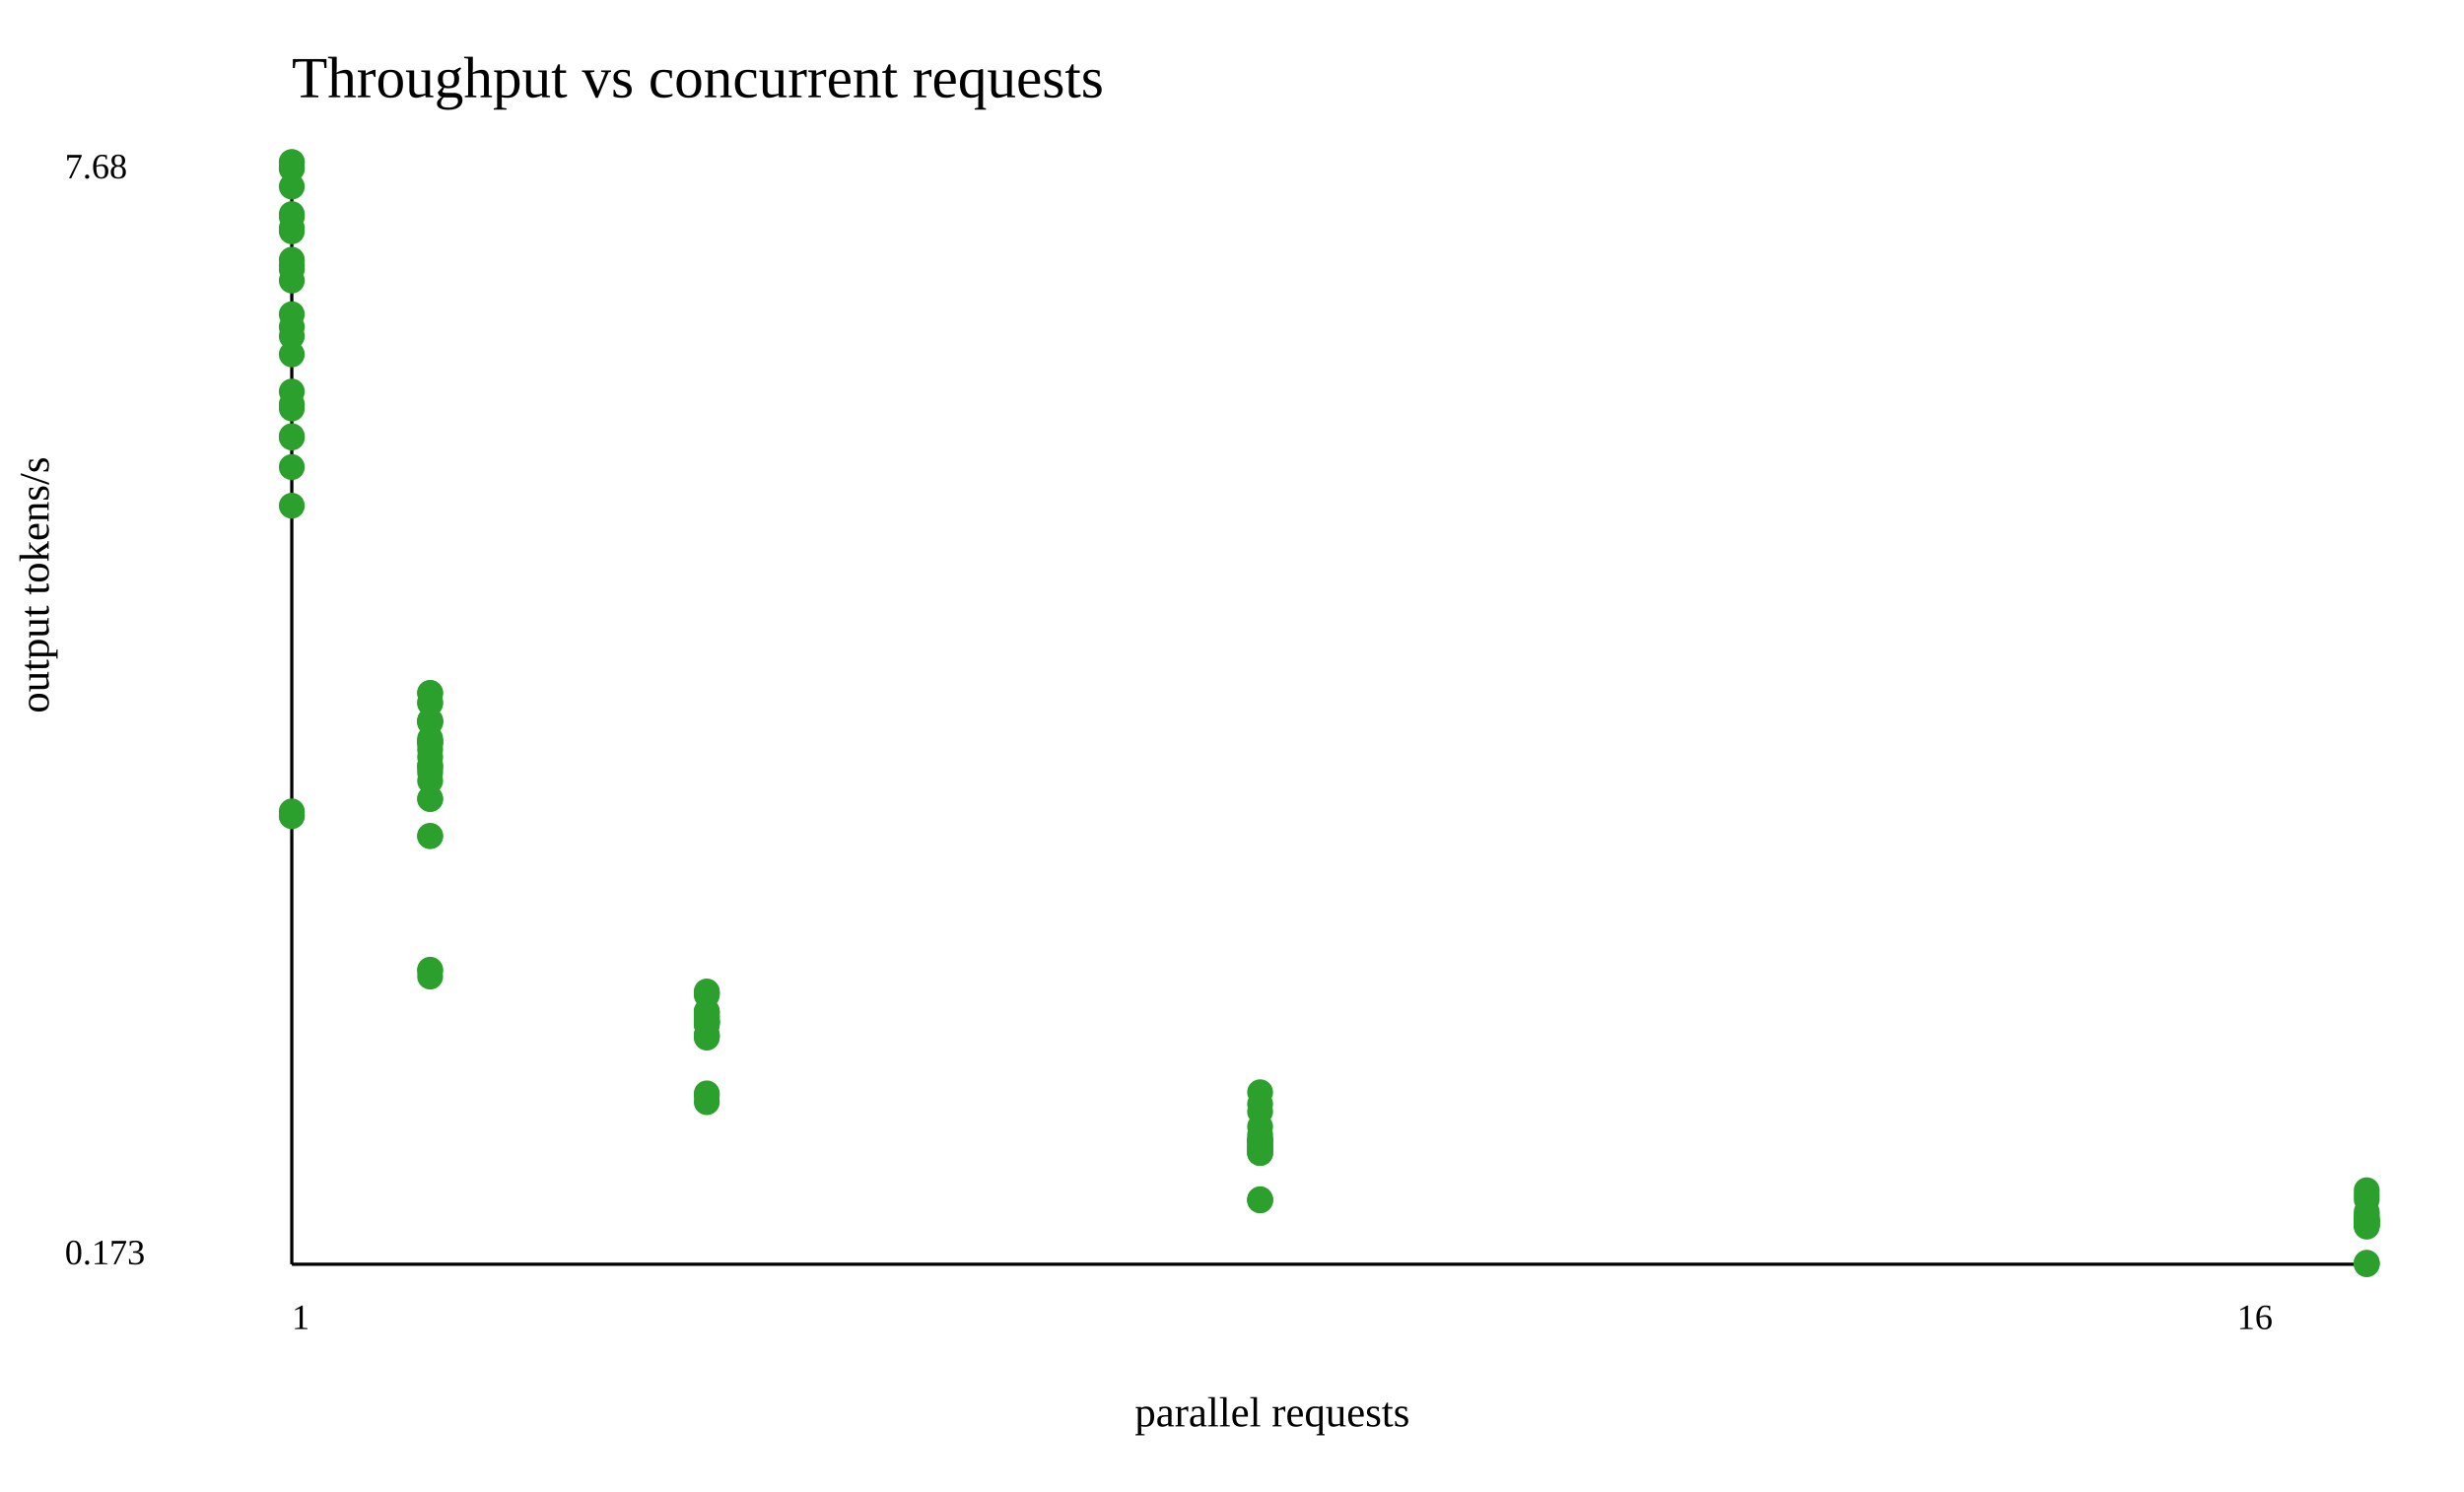
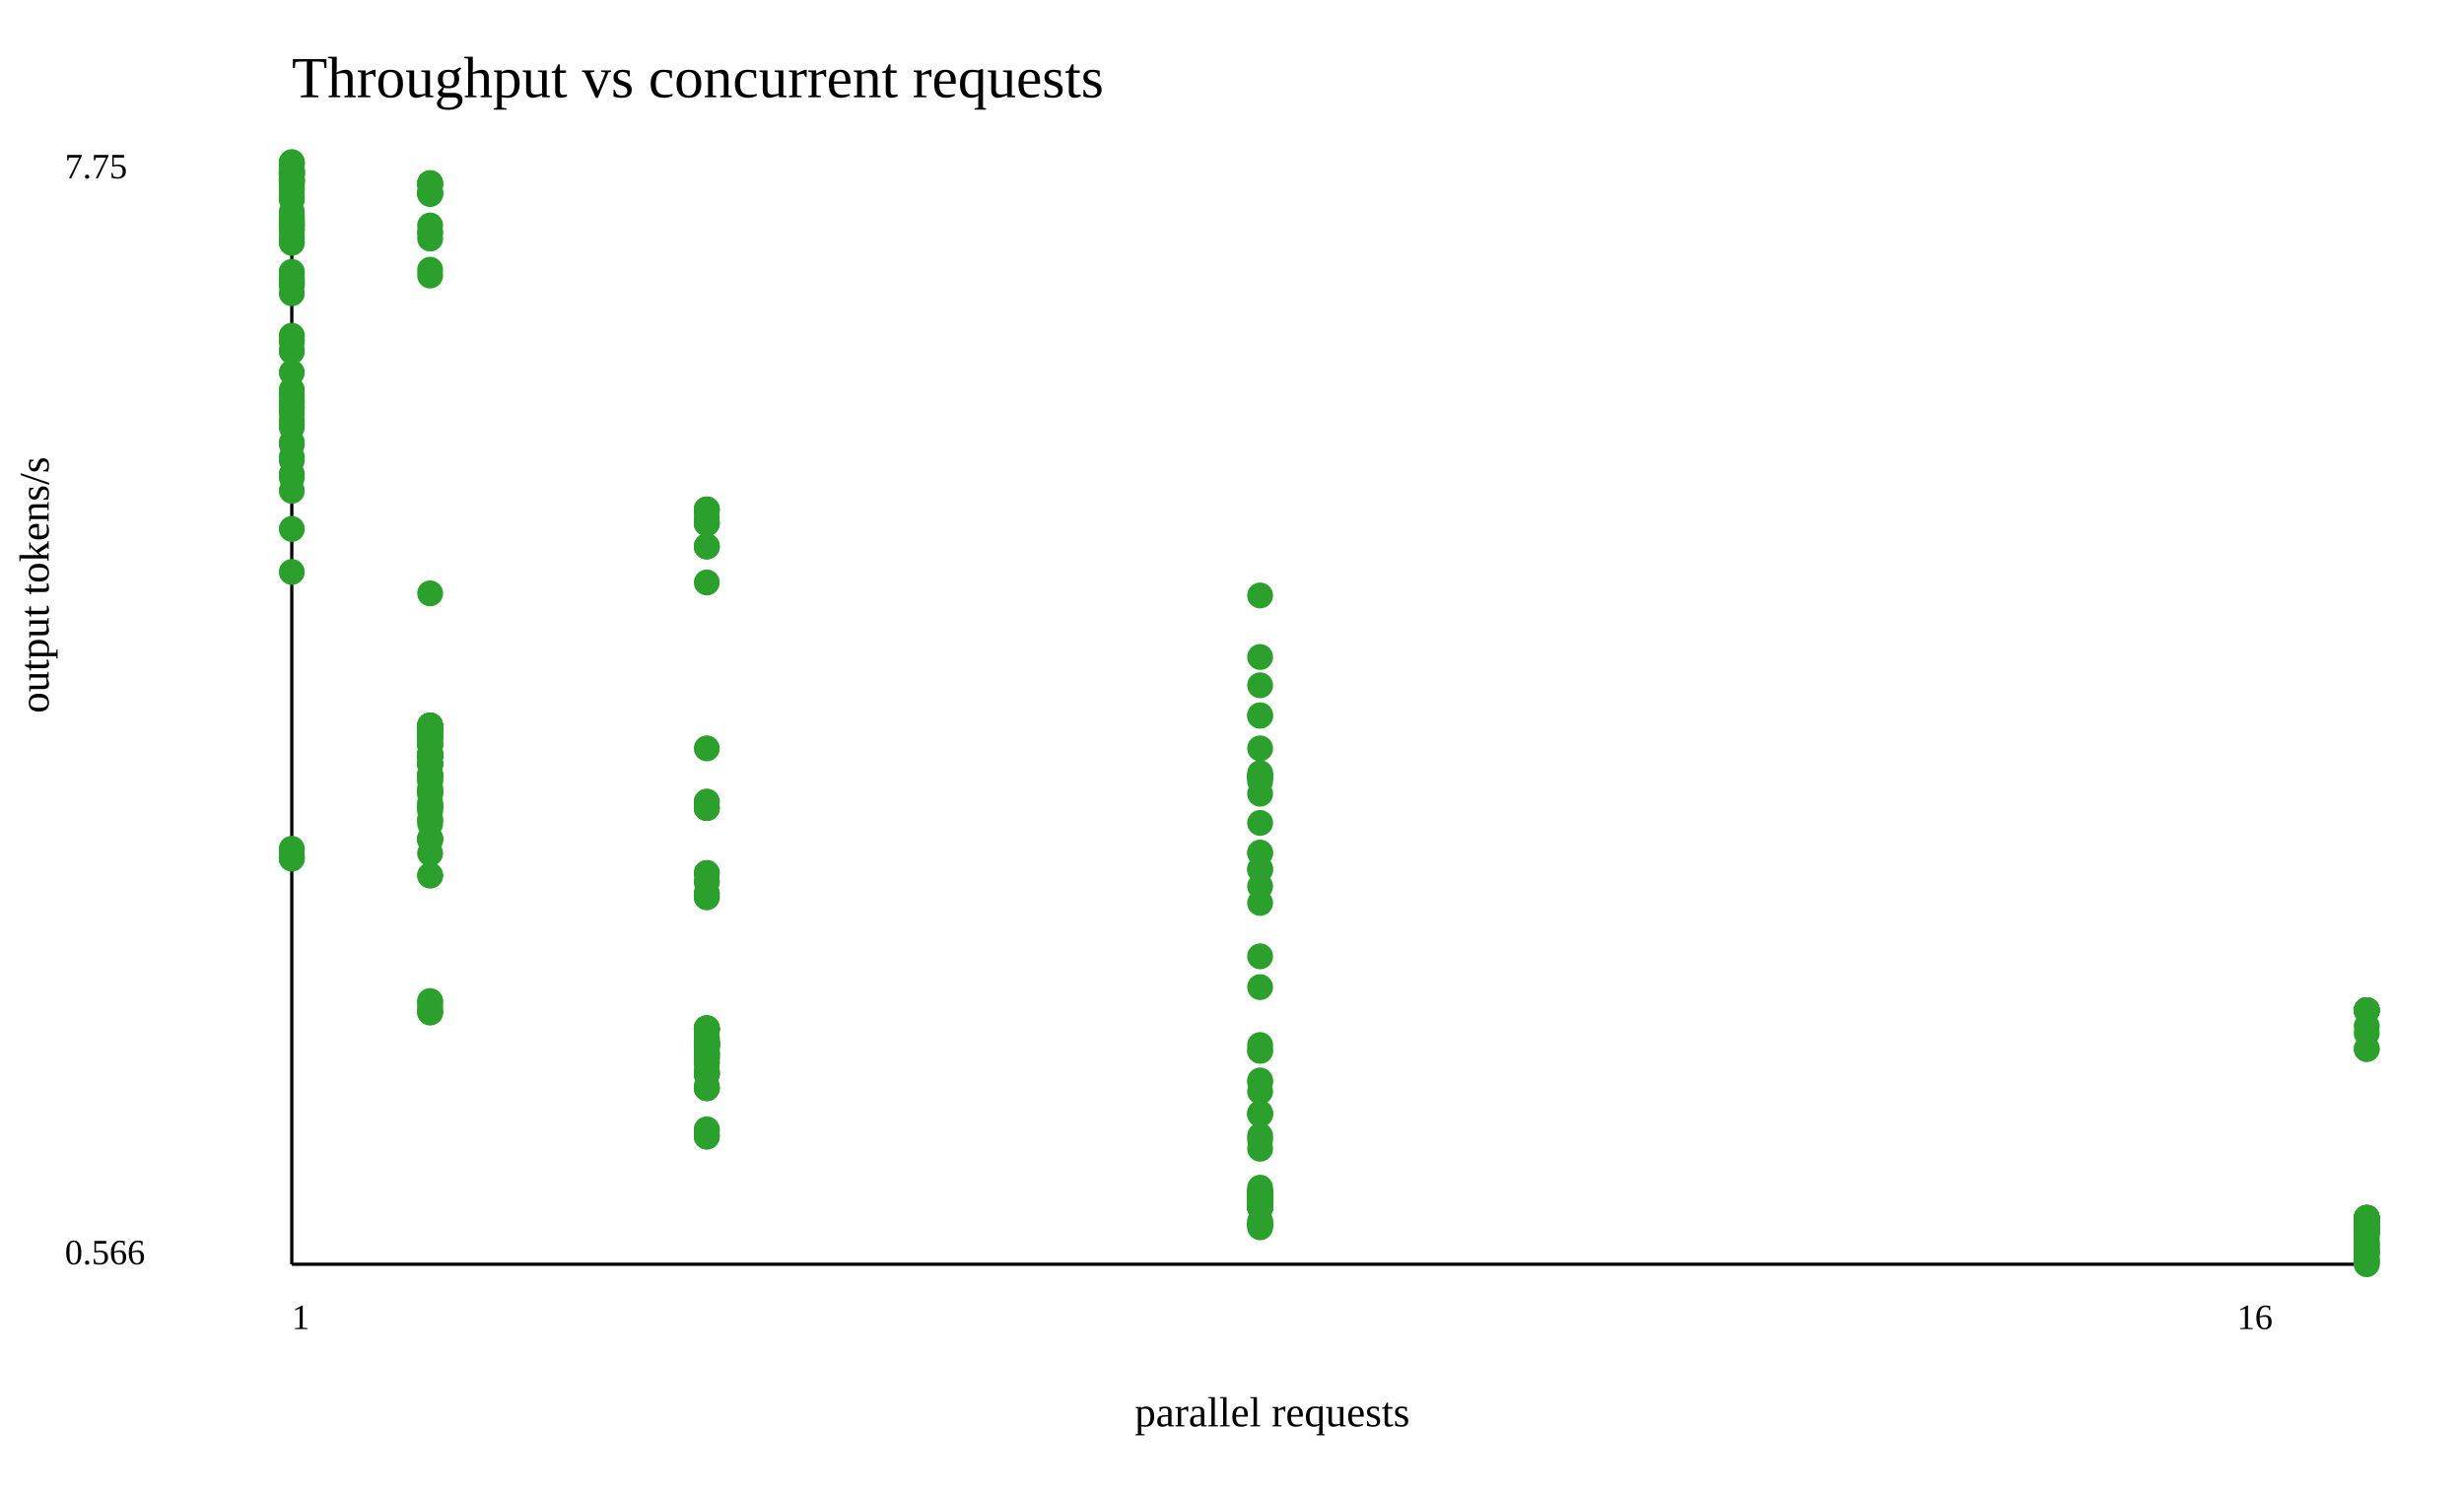
<svg xmlns="http://www.w3.org/2000/svg" width="760" height="460">
  <text x="90" y="30" font-size="18">Throughput vs concurrent requests</text>
  <line x1="90" y1="390" x2="730" y2="390" stroke="black" />
  <line x1="90" y1="50" x2="90" y2="390" stroke="black" />
  <text x="350.0" y="440" font-size="13">parallel requests</text>
  <text x="15" y="220.0" font-size="13" transform="rotate(-90 15,220.0)">output tokens/s</text>
  <text x="90" y="410" font-size="11">1</text>
  <text x="690" y="410" font-size="11">16</text>
-   <text x="20" y="390" font-size="11">0.173</text>
-   <text x="20" y="55" font-size="11">7.68</text>
-   <circle cx="90.00" cy="156.00" r="4" fill="#2ca02c" />
-   <circle cx="90.00" cy="144.09" r="4" fill="#2ca02c" />
-   <circle cx="90.00" cy="120.79" r="4" fill="#2ca02c" />
-   <circle cx="90.00" cy="80.13" r="4" fill="#2ca02c" />
-   <circle cx="90.00" cy="100.85" r="4" fill="#2ca02c" />
-   <circle cx="90.00" cy="96.94" r="4" fill="#2ca02c" />
-   <circle cx="90.00" cy="251.57" r="4" fill="#2ca02c" />
-   <circle cx="90.00" cy="134.57" r="4" fill="#2ca02c" />
-   <circle cx="90.00" cy="81.93" r="4" fill="#2ca02c" />
-   <circle cx="90.00" cy="134.94" r="4" fill="#2ca02c" />
-   <circle cx="90.00" cy="124.72" r="4" fill="#2ca02c" />
-   <circle cx="90.00" cy="103.71" r="4" fill="#2ca02c" />
-   <circle cx="90.00" cy="70.32" r="4" fill="#2ca02c" />
-   <circle cx="90.00" cy="86.53" r="4" fill="#2ca02c" />
-   <circle cx="90.00" cy="83.10" r="4" fill="#2ca02c" />
-   <circle cx="90.00" cy="250.32" r="4" fill="#2ca02c" />
-   <circle cx="90.00" cy="126.01" r="4" fill="#2ca02c" />
-   <circle cx="90.00" cy="71.35" r="4" fill="#2ca02c" />
-   <circle cx="730.00" cy="375.74" r="4" fill="#2ca02c" />
-   <circle cx="730.00" cy="377.93" r="4" fill="#2ca02c" />
-   <circle cx="730.00" cy="377.71" r="4" fill="#2ca02c" />
-   <circle cx="730.00" cy="370.02" r="4" fill="#2ca02c" />
+   <text x="20" y="390" font-size="11">0.566</text>
+   <text x="20" y="55" font-size="11">7.75</text>
+   <circle cx="90.00" cy="120.24" r="4" fill="#2ca02c" />
+   <circle cx="90.00" cy="137.10" r="4" fill="#2ca02c" />
+   <circle cx="90.00" cy="125.78" r="4" fill="#2ca02c" />
+   <circle cx="90.00" cy="121.68" r="4" fill="#2ca02c" />
+   <circle cx="90.00" cy="105.33" r="4" fill="#2ca02c" />
+   <circle cx="90.00" cy="69.57" r="4" fill="#2ca02c" />
+   <circle cx="90.00" cy="83.86" r="4" fill="#2ca02c" />
+   <circle cx="90.00" cy="86.35" r="4" fill="#2ca02c" />
+   <circle cx="90.00" cy="84.12" r="4" fill="#2ca02c" />
+   <circle cx="90.00" cy="84.82" r="4" fill="#2ca02c" />
+   <circle cx="90.00" cy="261.84" r="4" fill="#2ca02c" />
+   <circle cx="90.00" cy="71.04" r="4" fill="#2ca02c" />
+   <circle cx="90.00" cy="129.72" r="4" fill="#2ca02c" />
+   <circle cx="90.00" cy="69.48" r="4" fill="#2ca02c" />
+   <circle cx="90.00" cy="70.77" r="4" fill="#2ca02c" />
+   <circle cx="90.00" cy="146.21" r="4" fill="#2ca02c" />
+   <circle cx="90.00" cy="163.16" r="4" fill="#2ca02c" />
+   <circle cx="90.00" cy="151.39" r="4" fill="#2ca02c" />
+   <circle cx="90.00" cy="147.34" r="4" fill="#2ca02c" />
+   <circle cx="90.00" cy="127.41" r="4" fill="#2ca02c" />
+   <circle cx="90.00" cy="85.98" r="4" fill="#2ca02c" />
+   <circle cx="90.00" cy="103.77" r="4" fill="#2ca02c" />
+   <circle cx="90.00" cy="108.00" r="4" fill="#2ca02c" />
+   <circle cx="90.00" cy="103.57" r="4" fill="#2ca02c" />
+   <circle cx="90.00" cy="104.89" r="4" fill="#2ca02c" />
+   <circle cx="90.00" cy="263.99" r="4" fill="#2ca02c" />
+   <circle cx="90.00" cy="87.90" r="4" fill="#2ca02c" />
+   <circle cx="90.00" cy="142.01" r="4" fill="#2ca02c" />
+   <circle cx="90.00" cy="85.77" r="4" fill="#2ca02c" />
+   <circle cx="90.00" cy="87.34" r="4" fill="#2ca02c" />
+   <circle cx="90.00" cy="123.88" r="4" fill="#2ca02c" />
+   <circle cx="90.00" cy="141.00" r="4" fill="#2ca02c" />
+   <circle cx="90.00" cy="131.10" r="4" fill="#2ca02c" />
+   <circle cx="90.00" cy="125.68" r="4" fill="#2ca02c" />
+   <circle cx="90.00" cy="108.43" r="4" fill="#2ca02c" />
+   <circle cx="90.00" cy="73.42" r="4" fill="#2ca02c" />
+   <circle cx="90.00" cy="86.87" r="4" fill="#2ca02c" />
+   <circle cx="90.00" cy="90.48" r="4" fill="#2ca02c" />
+   <circle cx="90.00" cy="86.91" r="4" fill="#2ca02c" />
+   <circle cx="90.00" cy="87.75" r="4" fill="#2ca02c" />
+   <circle cx="90.00" cy="262.21" r="4" fill="#2ca02c" />
+   <circle cx="90.00" cy="74.92" r="4" fill="#2ca02c" />
+   <circle cx="90.00" cy="131.81" r="4" fill="#2ca02c" />
+   <circle cx="90.00" cy="73.49" r="4" fill="#2ca02c" />
+   <circle cx="90.00" cy="74.57" r="4" fill="#2ca02c" />
+   <circle cx="730.00" cy="384.57" r="4" fill="#2ca02c" />
+   <circle cx="730.00" cy="386.76" r="4" fill="#2ca02c" />
+   <circle cx="730.00" cy="380.01" r="4" fill="#2ca02c" />
+   <circle cx="730.00" cy="378.73" r="4" fill="#2ca02c" />
+   <circle cx="730.00" cy="378.73" r="4" fill="#2ca02c" />
+   <circle cx="730.00" cy="378.73" r="4" fill="#2ca02c" />
+   <circle cx="730.00" cy="378.73" r="4" fill="#2ca02c" />
+   <circle cx="730.00" cy="378.73" r="4" fill="#2ca02c" />
  <circle cx="730.00" cy="390.00" r="4" fill="#2ca02c" />
-   <circle cx="730.00" cy="378.39" r="4" fill="#2ca02c" />
-   <circle cx="730.00" cy="377.96" r="4" fill="#2ca02c" />
-   <circle cx="730.00" cy="374.68" r="4" fill="#2ca02c" />
-   <circle cx="730.00" cy="377.02" r="4" fill="#2ca02c" />
-   <circle cx="730.00" cy="376.79" r="4" fill="#2ca02c" />
-   <circle cx="730.00" cy="368.67" r="4" fill="#2ca02c" />
-   <circle cx="730.00" cy="389.53" r="4" fill="#2ca02c" />
-   <circle cx="730.00" cy="377.52" r="4" fill="#2ca02c" />
-   <circle cx="730.00" cy="377.05" r="4" fill="#2ca02c" />
-   <circle cx="132.67" cy="257.90" r="4" fill="#2ca02c" />
-   <circle cx="132.67" cy="257.88" r="4" fill="#2ca02c" />
-   <circle cx="132.67" cy="237.10" r="4" fill="#2ca02c" />
-   <circle cx="132.67" cy="228.70" r="4" fill="#2ca02c" />
-   <circle cx="132.67" cy="228.98" r="4" fill="#2ca02c" />
-   <circle cx="132.67" cy="236.07" r="4" fill="#2ca02c" />
-   <circle cx="132.67" cy="301.25" r="4" fill="#2ca02c" />
-   <circle cx="132.67" cy="240.87" r="4" fill="#2ca02c" />
-   <circle cx="132.67" cy="238.36" r="4" fill="#2ca02c" />
-   <circle cx="132.67" cy="246.44" r="4" fill="#2ca02c" />
-   <circle cx="132.67" cy="246.47" r="4" fill="#2ca02c" />
-   <circle cx="132.67" cy="229.52" r="4" fill="#2ca02c" />
-   <circle cx="132.67" cy="222.63" r="4" fill="#2ca02c" />
-   <circle cx="132.67" cy="222.86" r="4" fill="#2ca02c" />
-   <circle cx="132.67" cy="228.68" r="4" fill="#2ca02c" />
-   <circle cx="132.67" cy="299.14" r="4" fill="#2ca02c" />
-   <circle cx="132.67" cy="236.26" r="4" fill="#2ca02c" />
-   <circle cx="132.67" cy="233.53" r="4" fill="#2ca02c" />
-   <circle cx="218.00" cy="319.73" r="4" fill="#2ca02c" />
-   <circle cx="218.00" cy="320.08" r="4" fill="#2ca02c" />
-   <circle cx="218.00" cy="319.22" r="4" fill="#2ca02c" />
-   <circle cx="218.00" cy="315.21" r="4" fill="#2ca02c" />
-   <circle cx="218.00" cy="315.08" r="4" fill="#2ca02c" />
-   <circle cx="218.00" cy="319.36" r="4" fill="#2ca02c" />
-   <circle cx="218.00" cy="339.99" r="4" fill="#2ca02c" />
-   <circle cx="218.00" cy="316.18" r="4" fill="#2ca02c" />
-   <circle cx="218.00" cy="315.58" r="4" fill="#2ca02c" />
-   <circle cx="218.00" cy="315.59" r="4" fill="#2ca02c" />
-   <circle cx="218.00" cy="315.96" r="4" fill="#2ca02c" />
-   <circle cx="218.00" cy="315.06" r="4" fill="#2ca02c" />
-   <circle cx="218.00" cy="312.10" r="4" fill="#2ca02c" />
-   <circle cx="218.00" cy="311.94" r="4" fill="#2ca02c" />
-   <circle cx="218.00" cy="315.18" r="4" fill="#2ca02c" />
-   <circle cx="218.00" cy="338.05" r="4" fill="#2ca02c" />
-   <circle cx="218.00" cy="313.08" r="4" fill="#2ca02c" />
-   <circle cx="218.00" cy="312.52" r="4" fill="#2ca02c" />
-   <circle cx="388.67" cy="351.83" r="4" fill="#2ca02c" />
-   <circle cx="388.67" cy="355.64" r="4" fill="#2ca02c" />
-   <circle cx="388.67" cy="355.62" r="4" fill="#2ca02c" />
-   <circle cx="388.67" cy="342.91" r="4" fill="#2ca02c" />
-   <circle cx="388.67" cy="370.26" r="4" fill="#2ca02c" />
-   <circle cx="388.67" cy="355.66" r="4" fill="#2ca02c" />
-   <circle cx="388.67" cy="355.00" r="4" fill="#2ca02c" />
-   <circle cx="388.67" cy="350.02" r="4" fill="#2ca02c" />
-   <circle cx="388.67" cy="353.95" r="4" fill="#2ca02c" />
-   <circle cx="388.67" cy="353.96" r="4" fill="#2ca02c" />
-   <circle cx="388.67" cy="340.59" r="4" fill="#2ca02c" />
-   <circle cx="388.67" cy="370.24" r="4" fill="#2ca02c" />
-   <circle cx="388.67" cy="353.98" r="4" fill="#2ca02c" />
-   <circle cx="388.67" cy="353.23" r="4" fill="#2ca02c" />
-   <circle cx="90.00" cy="66.85" r="4" fill="#2ca02c" />
-   <circle cx="90.00" cy="66.05" r="4" fill="#2ca02c" />
-   <circle cx="90.00" cy="57.56" r="4" fill="#2ca02c" />
-   <circle cx="90.00" cy="50.07" r="4" fill="#2ca02c" />
-   <circle cx="90.00" cy="52.04" r="4" fill="#2ca02c" />
-   <circle cx="90.00" cy="51.79" r="4" fill="#2ca02c" />
-   <circle cx="90.00" cy="251.78" r="4" fill="#2ca02c" />
-   <circle cx="90.00" cy="109.32" r="4" fill="#2ca02c" />
+   <circle cx="730.00" cy="378.73" r="4" fill="#2ca02c" />
+   <circle cx="730.00" cy="378.73" r="4" fill="#2ca02c" />
+   <circle cx="730.00" cy="378.73" r="4" fill="#2ca02c" />
+   <circle cx="730.00" cy="378.73" r="4" fill="#2ca02c" />
+   <circle cx="730.00" cy="385.64" r="4" fill="#2ca02c" />
+   <circle cx="730.00" cy="388.63" r="4" fill="#2ca02c" />
+   <circle cx="730.00" cy="381.34" r="4" fill="#2ca02c" />
+   <circle cx="730.00" cy="379.99" r="4" fill="#2ca02c" />
+   <circle cx="730.00" cy="379.99" r="4" fill="#2ca02c" />
+   <circle cx="730.00" cy="379.99" r="4" fill="#2ca02c" />
+   <circle cx="730.00" cy="379.99" r="4" fill="#2ca02c" />
+   <circle cx="730.00" cy="379.99" r="4" fill="#2ca02c" />
+   <circle cx="730.00" cy="388.19" r="4" fill="#2ca02c" />
+   <circle cx="730.00" cy="379.99" r="4" fill="#2ca02c" />
+   <circle cx="730.00" cy="379.99" r="4" fill="#2ca02c" />
+   <circle cx="730.00" cy="379.99" r="4" fill="#2ca02c" />
+   <circle cx="730.00" cy="379.99" r="4" fill="#2ca02c" />
+   <circle cx="730.00" cy="384.21" r="4" fill="#2ca02c" />
+   <circle cx="730.00" cy="386.40" r="4" fill="#2ca02c" />
+   <circle cx="730.00" cy="380.60" r="4" fill="#2ca02c" />
+   <circle cx="730.00" cy="379.47" r="4" fill="#2ca02c" />
+   <circle cx="730.00" cy="379.47" r="4" fill="#2ca02c" />
+   <circle cx="730.00" cy="379.47" r="4" fill="#2ca02c" />
+   <circle cx="730.00" cy="379.47" r="4" fill="#2ca02c" />
+   <circle cx="730.00" cy="379.47" r="4" fill="#2ca02c" />
+   <circle cx="730.00" cy="389.76" r="4" fill="#2ca02c" />
+   <circle cx="730.00" cy="379.47" r="4" fill="#2ca02c" />
+   <circle cx="730.00" cy="379.47" r="4" fill="#2ca02c" />
+   <circle cx="730.00" cy="379.47" r="4" fill="#2ca02c" />
+   <circle cx="730.00" cy="379.47" r="4" fill="#2ca02c" />
+   <circle cx="132.67" cy="248.24" r="4" fill="#2ca02c" />
+   <circle cx="132.67" cy="258.88" r="4" fill="#2ca02c" />
+   <circle cx="132.67" cy="258.88" r="4" fill="#2ca02c" />
+   <circle cx="132.67" cy="252.74" r="4" fill="#2ca02c" />
+   <circle cx="132.67" cy="240.94" r="4" fill="#2ca02c" />
+   <circle cx="132.67" cy="232.55" r="4" fill="#2ca02c" />
+   <circle cx="132.67" cy="239.62" r="4" fill="#2ca02c" />
+   <circle cx="132.67" cy="232.96" r="4" fill="#2ca02c" />
+   <circle cx="132.67" cy="235.65" r="4" fill="#2ca02c" />
+   <circle cx="132.67" cy="235.63" r="4" fill="#2ca02c" />
+   <circle cx="132.67" cy="308.80" r="4" fill="#2ca02c" />
+   <circle cx="132.67" cy="229.45" r="4" fill="#2ca02c" />
+   <circle cx="132.67" cy="248.93" r="4" fill="#2ca02c" />
+   <circle cx="132.67" cy="229.46" r="4" fill="#2ca02c" />
+   <circle cx="132.67" cy="244.60" r="4" fill="#2ca02c" />
+   <circle cx="132.67" cy="259.15" r="4" fill="#2ca02c" />
+   <circle cx="132.67" cy="270.07" r="4" fill="#2ca02c" />
+   <circle cx="132.67" cy="270.06" r="4" fill="#2ca02c" />
+   <circle cx="132.67" cy="263.23" r="4" fill="#2ca02c" />
+   <circle cx="132.67" cy="249.26" r="4" fill="#2ca02c" />
+   <circle cx="132.67" cy="239.08" r="4" fill="#2ca02c" />
+   <circle cx="132.67" cy="247.56" r="4" fill="#2ca02c" />
+   <circle cx="132.67" cy="239.50" r="4" fill="#2ca02c" />
+   <circle cx="132.67" cy="243.34" r="4" fill="#2ca02c" />
+   <circle cx="132.67" cy="243.31" r="4" fill="#2ca02c" />
+   <circle cx="132.67" cy="310.44" r="4" fill="#2ca02c" />
+   <circle cx="132.67" cy="235.48" r="4" fill="#2ca02c" />
+   <circle cx="132.67" cy="254.13" r="4" fill="#2ca02c" />
+   <circle cx="132.67" cy="235.48" r="4" fill="#2ca02c" />
+   <circle cx="132.67" cy="250.19" r="4" fill="#2ca02c" />
+   <circle cx="132.67" cy="248.53" r="4" fill="#2ca02c" />
+   <circle cx="132.67" cy="258.68" r="4" fill="#2ca02c" />
+   <circle cx="132.67" cy="258.73" r="4" fill="#2ca02c" />
+   <circle cx="132.67" cy="253.03" r="4" fill="#2ca02c" />
+   <circle cx="132.67" cy="240.74" r="4" fill="#2ca02c" />
+   <circle cx="132.67" cy="232.49" r="4" fill="#2ca02c" />
+   <circle cx="132.67" cy="239.36" r="4" fill="#2ca02c" />
+   <circle cx="132.67" cy="232.82" r="4" fill="#2ca02c" />
+   <circle cx="132.67" cy="235.79" r="4" fill="#2ca02c" />
+   <circle cx="132.67" cy="235.76" r="4" fill="#2ca02c" />
+   <circle cx="132.67" cy="309.07" r="4" fill="#2ca02c" />
+   <circle cx="132.67" cy="229.93" r="4" fill="#2ca02c" />
+   <circle cx="132.67" cy="249.28" r="4" fill="#2ca02c" />
+   <circle cx="132.67" cy="229.92" r="4" fill="#2ca02c" />
+   <circle cx="132.67" cy="244.98" r="4" fill="#2ca02c" />
+   <circle cx="218.00" cy="275.64" r="4" fill="#2ca02c" />
+   <circle cx="218.00" cy="331.25" r="4" fill="#2ca02c" />
+   <circle cx="218.00" cy="330.55" r="4" fill="#2ca02c" />
+   <circle cx="218.00" cy="275.65" r="4" fill="#2ca02c" />
+   <circle cx="218.00" cy="331.25" r="4" fill="#2ca02c" />
+   <circle cx="218.00" cy="322.09" r="4" fill="#2ca02c" />
+   <circle cx="218.00" cy="331.25" r="4" fill="#2ca02c" />
+   <circle cx="218.00" cy="322.09" r="4" fill="#2ca02c" />
+   <circle cx="218.00" cy="322.09" r="4" fill="#2ca02c" />
+   <circle cx="218.00" cy="322.53" r="4" fill="#2ca02c" />
+   <circle cx="218.00" cy="348.39" r="4" fill="#2ca02c" />
+   <circle cx="218.00" cy="323.97" r="4" fill="#2ca02c" />
+   <circle cx="218.00" cy="325.04" r="4" fill="#2ca02c" />
+   <circle cx="218.00" cy="325.04" r="4" fill="#2ca02c" />
+   <circle cx="218.00" cy="325.04" r="4" fill="#2ca02c" />
+   <circle cx="218.00" cy="269.31" r="4" fill="#2ca02c" />
+   <circle cx="218.00" cy="335.68" r="4" fill="#2ca02c" />
+   <circle cx="218.00" cy="335.09" r="4" fill="#2ca02c" />
+   <circle cx="218.00" cy="269.33" r="4" fill="#2ca02c" />
+   <circle cx="218.00" cy="335.68" r="4" fill="#2ca02c" />
+   <circle cx="218.00" cy="326.19" r="4" fill="#2ca02c" />
+   <circle cx="218.00" cy="335.68" r="4" fill="#2ca02c" />
+   <circle cx="218.00" cy="326.19" r="4" fill="#2ca02c" />
+   <circle cx="218.00" cy="326.19" r="4" fill="#2ca02c" />
+   <circle cx="218.00" cy="326.79" r="4" fill="#2ca02c" />
+   <circle cx="218.00" cy="349.44" r="4" fill="#2ca02c" />
+   <circle cx="218.00" cy="326.86" r="4" fill="#2ca02c" />
+   <circle cx="218.00" cy="327.86" r="4" fill="#2ca02c" />
+   <circle cx="218.00" cy="327.87" r="4" fill="#2ca02c" />
+   <circle cx="218.00" cy="327.87" r="4" fill="#2ca02c" />
+   <circle cx="218.00" cy="276.76" r="4" fill="#2ca02c" />
+   <circle cx="218.00" cy="331.21" r="4" fill="#2ca02c" />
+   <circle cx="218.00" cy="330.45" r="4" fill="#2ca02c" />
+   <circle cx="218.00" cy="276.77" r="4" fill="#2ca02c" />
+   <circle cx="218.00" cy="331.21" r="4" fill="#2ca02c" />
+   <circle cx="218.00" cy="322.28" r="4" fill="#2ca02c" />
+   <circle cx="218.00" cy="331.21" r="4" fill="#2ca02c" />
+   <circle cx="218.00" cy="322.29" r="4" fill="#2ca02c" />
+   <circle cx="218.00" cy="322.28" r="4" fill="#2ca02c" />
+   <circle cx="218.00" cy="322.84" r="4" fill="#2ca02c" />
+   <circle cx="218.00" cy="348.57" r="4" fill="#2ca02c" />
+   <circle cx="218.00" cy="324.05" r="4" fill="#2ca02c" />
+   <circle cx="218.00" cy="325.22" r="4" fill="#2ca02c" />
+   <circle cx="218.00" cy="325.21" r="4" fill="#2ca02c" />
+   <circle cx="218.00" cy="325.21" r="4" fill="#2ca02c" />
+   <circle cx="388.67" cy="333.84" r="4" fill="#2ca02c" />
+   <circle cx="388.67" cy="350.36" r="4" fill="#2ca02c" />
+   <circle cx="388.67" cy="278.54" r="4" fill="#2ca02c" />
+   <circle cx="388.67" cy="370.54" r="4" fill="#2ca02c" />
+   <circle cx="388.67" cy="241.04" r="4" fill="#2ca02c" />
+   <circle cx="388.67" cy="370.54" r="4" fill="#2ca02c" />
+   <circle cx="388.67" cy="370.54" r="4" fill="#2ca02c" />
+   <circle cx="388.67" cy="369.47" r="4" fill="#2ca02c" />
+   <circle cx="388.67" cy="377.01" r="4" fill="#2ca02c" />
+   <circle cx="388.67" cy="370.54" r="4" fill="#2ca02c" />
+   <circle cx="388.67" cy="370.54" r="4" fill="#2ca02c" />
+   <circle cx="388.67" cy="370.54" r="4" fill="#2ca02c" />
+   <circle cx="388.67" cy="370.64" r="4" fill="#2ca02c" />
+   <circle cx="388.67" cy="336.73" r="4" fill="#2ca02c" />
+   <circle cx="388.67" cy="354.37" r="4" fill="#2ca02c" />
+   <circle cx="388.67" cy="273.39" r="4" fill="#2ca02c" />
+   <circle cx="388.67" cy="372.48" r="4" fill="#2ca02c" />
+   <circle cx="388.67" cy="238.50" r="4" fill="#2ca02c" />
+   <circle cx="388.67" cy="372.48" r="4" fill="#2ca02c" />
+   <circle cx="388.67" cy="372.48" r="4" fill="#2ca02c" />
+   <circle cx="388.67" cy="371.49" r="4" fill="#2ca02c" />
+   <circle cx="388.67" cy="378.60" r="4" fill="#2ca02c" />
+   <circle cx="388.67" cy="372.48" r="4" fill="#2ca02c" />
+   <circle cx="388.67" cy="372.48" r="4" fill="#2ca02c" />
+   <circle cx="388.67" cy="372.48" r="4" fill="#2ca02c" />
+   <circle cx="388.67" cy="372.49" r="4" fill="#2ca02c" />
+   <circle cx="388.67" cy="333.31" r="4" fill="#2ca02c" />
+   <circle cx="388.67" cy="351.61" r="4" fill="#2ca02c" />
+   <circle cx="388.67" cy="268.35" r="4" fill="#2ca02c" />
+   <circle cx="388.67" cy="370.46" r="4" fill="#2ca02c" />
+   <circle cx="388.67" cy="230.86" r="4" fill="#2ca02c" />
+   <circle cx="388.67" cy="370.46" r="4" fill="#2ca02c" />
+   <circle cx="388.67" cy="370.46" r="4" fill="#2ca02c" />
+   <circle cx="388.67" cy="369.37" r="4" fill="#2ca02c" />
+   <circle cx="388.67" cy="377.63" r="4" fill="#2ca02c" />
+   <circle cx="388.67" cy="370.46" r="4" fill="#2ca02c" />
+   <circle cx="388.67" cy="370.46" r="4" fill="#2ca02c" />
+   <circle cx="388.67" cy="370.46" r="4" fill="#2ca02c" />
+   <circle cx="388.67" cy="370.46" r="4" fill="#2ca02c" />
+   <circle cx="90.00" cy="67.52" r="4" fill="#2ca02c" />
+   <circle cx="90.00" cy="70.15" r="4" fill="#2ca02c" />
+   <circle cx="90.00" cy="68.94" r="4" fill="#2ca02c" />
+   <circle cx="90.00" cy="68.02" r="4" fill="#2ca02c" />
+   <circle cx="90.00" cy="60.90" r="4" fill="#2ca02c" />
+   <circle cx="90.00" cy="53.81" r="4" fill="#2ca02c" />
+   <circle cx="90.00" cy="55.30" r="4" fill="#2ca02c" />
+   <circle cx="90.00" cy="55.42" r="4" fill="#2ca02c" />
+   <circle cx="90.00" cy="55.25" r="4" fill="#2ca02c" />
+   <circle cx="90.00" cy="55.37" r="4" fill="#2ca02c" />
+   <circle cx="90.00" cy="264.76" r="4" fill="#2ca02c" />
+   <circle cx="90.00" cy="54.18" r="4" fill="#2ca02c" />
+   <circle cx="90.00" cy="114.92" r="4" fill="#2ca02c" />
+   <circle cx="90.00" cy="53.49" r="4" fill="#2ca02c" />
+   <circle cx="90.00" cy="53.07" r="4" fill="#2ca02c" />
+   <circle cx="730.00" cy="382.37" r="4" fill="#2ca02c" />
+   <circle cx="730.00" cy="385.11" r="4" fill="#2ca02c" />
+   <circle cx="730.00" cy="377.54" r="4" fill="#2ca02c" />
+   <circle cx="730.00" cy="375.71" r="4" fill="#2ca02c" />
+   <circle cx="730.00" cy="375.70" r="4" fill="#2ca02c" />
+   <circle cx="730.00" cy="375.71" r="4" fill="#2ca02c" />
+   <circle cx="730.00" cy="375.71" r="4" fill="#2ca02c" />
+   <circle cx="730.00" cy="375.71" r="4" fill="#2ca02c" />
+   <circle cx="730.00" cy="388.57" r="4" fill="#2ca02c" />
+   <circle cx="730.00" cy="375.71" r="4" fill="#2ca02c" />
+   <circle cx="730.00" cy="375.71" r="4" fill="#2ca02c" />
+   <circle cx="730.00" cy="375.71" r="4" fill="#2ca02c" />
+   <circle cx="730.00" cy="375.71" r="4" fill="#2ca02c" />
+   <circle cx="132.67" cy="226.67" r="4" fill="#2ca02c" />
+   <circle cx="132.67" cy="233.20" r="4" fill="#2ca02c" />
+   <circle cx="132.67" cy="233.25" r="4" fill="#2ca02c" />
+   <circle cx="132.67" cy="232.66" r="4" fill="#2ca02c" />
+   <circle cx="132.67" cy="227.71" r="4" fill="#2ca02c" />
+   <circle cx="132.67" cy="224.35" r="4" fill="#2ca02c" />
+   <circle cx="132.67" cy="227.13" r="4" fill="#2ca02c" />
+   <circle cx="132.67" cy="224.49" r="4" fill="#2ca02c" />
+   <circle cx="132.67" cy="224.95" r="4" fill="#2ca02c" />
+   <circle cx="132.67" cy="224.99" r="4" fill="#2ca02c" />
+   <circle cx="132.67" cy="312.31" r="4" fill="#2ca02c" />
+   <circle cx="132.67" cy="223.81" r="4" fill="#2ca02c" />
+   <circle cx="132.67" cy="244.27" r="4" fill="#2ca02c" />
+   <circle cx="132.67" cy="223.81" r="4" fill="#2ca02c" />
+   <circle cx="132.67" cy="238.96" r="4" fill="#2ca02c" />
+   <circle cx="218.00" cy="247.32" r="4" fill="#2ca02c" />
+   <circle cx="218.00" cy="321.37" r="4" fill="#2ca02c" />
+   <circle cx="218.00" cy="320.03" r="4" fill="#2ca02c" />
+   <circle cx="218.00" cy="247.34" r="4" fill="#2ca02c" />
+   <circle cx="218.00" cy="321.37" r="4" fill="#2ca02c" />
+   <circle cx="218.00" cy="317.20" r="4" fill="#2ca02c" />
+   <circle cx="218.00" cy="321.37" r="4" fill="#2ca02c" />
+   <circle cx="218.00" cy="317.20" r="4" fill="#2ca02c" />
+   <circle cx="218.00" cy="317.20" r="4" fill="#2ca02c" />
+   <circle cx="218.00" cy="317.47" r="4" fill="#2ca02c" />
+   <circle cx="218.00" cy="350.34" r="4" fill="#2ca02c" />
+   <circle cx="218.00" cy="321.21" r="4" fill="#2ca02c" />
+   <circle cx="218.00" cy="322.63" r="4" fill="#2ca02c" />
+   <circle cx="218.00" cy="322.62" r="4" fill="#2ca02c" />
+   <circle cx="218.00" cy="322.63" r="4" fill="#2ca02c" />
+   <circle cx="388.67" cy="322.37" r="4" fill="#2ca02c" />
+   <circle cx="388.67" cy="343.37" r="4" fill="#2ca02c" />
+   <circle cx="388.67" cy="253.86" r="4" fill="#2ca02c" />
+   <circle cx="388.67" cy="368.79" r="4" fill="#2ca02c" />
+   <circle cx="388.67" cy="211.40" r="4" fill="#2ca02c" />
+   <circle cx="388.67" cy="368.79" r="4" fill="#2ca02c" />
+   <circle cx="388.67" cy="368.79" r="4" fill="#2ca02c" />
+   <circle cx="388.67" cy="367.46" r="4" fill="#2ca02c" />
+   <circle cx="388.67" cy="376.72" r="4" fill="#2ca02c" />
+   <circle cx="388.67" cy="368.79" r="4" fill="#2ca02c" />
+   <circle cx="388.67" cy="368.79" r="4" fill="#2ca02c" />
+   <circle cx="388.67" cy="368.79" r="4" fill="#2ca02c" />
+   <circle cx="388.67" cy="368.79" r="4" fill="#2ca02c" />
+   <circle cx="90.00" cy="56.18" r="4" fill="#2ca02c" />
+   <circle cx="90.00" cy="61.12" r="4" fill="#2ca02c" />
+   <circle cx="90.00" cy="58.65" r="4" fill="#2ca02c" />
+   <circle cx="90.00" cy="59.79" r="4" fill="#2ca02c" />
+   <circle cx="90.00" cy="56.33" r="4" fill="#2ca02c" />
+   <circle cx="90.00" cy="53.31" r="4" fill="#2ca02c" />
+   <circle cx="90.00" cy="52.75" r="4" fill="#2ca02c" />
+   <circle cx="90.00" cy="52.97" r="4" fill="#2ca02c" />
+   <circle cx="90.00" cy="53.03" r="4" fill="#2ca02c" />
+   <circle cx="90.00" cy="53.34" r="4" fill="#2ca02c" />
+   <circle cx="90.00" cy="136.43" r="4" fill="#2ca02c" />
+   <circle cx="90.00" cy="55.70" r="4" fill="#2ca02c" />
+   <circle cx="90.00" cy="66.98" r="4" fill="#2ca02c" />
+   <circle cx="90.00" cy="56.91" r="4" fill="#2ca02c" />
+   <circle cx="90.00" cy="57.80" r="4" fill="#2ca02c" />
+   <circle cx="730.00" cy="323.53" r="4" fill="#2ca02c" />
+   <circle cx="730.00" cy="316.54" r="4" fill="#2ca02c" />
+   <circle cx="730.00" cy="323.63" r="4" fill="#2ca02c" />
+   <circle cx="730.00" cy="311.65" r="4" fill="#2ca02c" />
+   <circle cx="730.00" cy="311.64" r="4" fill="#2ca02c" />
+   <circle cx="730.00" cy="311.64" r="4" fill="#2ca02c" />
+   <circle cx="730.00" cy="311.64" r="4" fill="#2ca02c" />
+   <circle cx="730.00" cy="311.64" r="4" fill="#2ca02c" />
+   <circle cx="730.00" cy="318.75" r="4" fill="#2ca02c" />
+   <circle cx="730.00" cy="311.64" r="4" fill="#2ca02c" />
+   <circle cx="730.00" cy="311.65" r="4" fill="#2ca02c" />
+   <circle cx="730.00" cy="311.65" r="4" fill="#2ca02c" />
+   <circle cx="730.00" cy="311.65" r="4" fill="#2ca02c" />
+   <circle cx="132.67" cy="69.55" r="4" fill="#2ca02c" />
+   <circle cx="132.67" cy="71.76" r="4" fill="#2ca02c" />
+   <circle cx="132.67" cy="71.63" r="4" fill="#2ca02c" />
+   <circle cx="132.67" cy="73.60" r="4" fill="#2ca02c" />
+   <circle cx="132.67" cy="57.18" r="4" fill="#2ca02c" />
+   <circle cx="132.67" cy="59.70" r="4" fill="#2ca02c" />
+   <circle cx="132.67" cy="56.47" r="4" fill="#2ca02c" />
+   <circle cx="132.67" cy="59.85" r="4" fill="#2ca02c" />
+   <circle cx="132.67" cy="56.57" r="4" fill="#2ca02c" />
+   <circle cx="132.67" cy="56.71" r="4" fill="#2ca02c" />
+   <circle cx="132.67" cy="183.05" r="4" fill="#2ca02c" />
+   <circle cx="132.67" cy="59.23" r="4" fill="#2ca02c" />
+   <circle cx="132.67" cy="85.00" r="4" fill="#2ca02c" />
+   <circle cx="132.67" cy="59.64" r="4" fill="#2ca02c" />
+   <circle cx="132.67" cy="83.21" r="4" fill="#2ca02c" />
+   <circle cx="218.00" cy="272.00" r="4" fill="#2ca02c" />
+   <circle cx="218.00" cy="168.55" r="4" fill="#2ca02c" />
+   <circle cx="218.00" cy="179.68" r="4" fill="#2ca02c" />
+   <circle cx="218.00" cy="272.01" r="4" fill="#2ca02c" />
+   <circle cx="218.00" cy="168.56" r="4" fill="#2ca02c" />
+   <circle cx="218.00" cy="157.16" r="4" fill="#2ca02c" />
+   <circle cx="218.00" cy="168.56" r="4" fill="#2ca02c" />
+   <circle cx="218.00" cy="157.16" r="4" fill="#2ca02c" />
+   <circle cx="218.00" cy="157.16" r="4" fill="#2ca02c" />
+   <circle cx="218.00" cy="158.01" r="4" fill="#2ca02c" />
+   <circle cx="218.00" cy="230.86" r="4" fill="#2ca02c" />
+   <circle cx="218.00" cy="159.82" r="4" fill="#2ca02c" />
+   <circle cx="218.00" cy="161.42" r="4" fill="#2ca02c" />
+   <circle cx="218.00" cy="161.42" r="4" fill="#2ca02c" />
+   <circle cx="218.00" cy="161.44" r="4" fill="#2ca02c" />
+   <circle cx="388.67" cy="295.01" r="4" fill="#2ca02c" />
+   <circle cx="388.67" cy="304.51" r="4" fill="#2ca02c" />
+   <circle cx="388.67" cy="202.67" r="4" fill="#2ca02c" />
+   <circle cx="388.67" cy="239.51" r="4" fill="#2ca02c" />
+   <circle cx="388.67" cy="183.70" r="4" fill="#2ca02c" />
+   <circle cx="388.67" cy="239.54" r="4" fill="#2ca02c" />
+   <circle cx="388.67" cy="239.53" r="4" fill="#2ca02c" />
+   <circle cx="388.67" cy="244.85" r="4" fill="#2ca02c" />
+   <circle cx="388.67" cy="267.99" r="4" fill="#2ca02c" />
+   <circle cx="388.67" cy="239.51" r="4" fill="#2ca02c" />
+   <circle cx="388.67" cy="239.54" r="4" fill="#2ca02c" />
+   <circle cx="388.67" cy="239.53" r="4" fill="#2ca02c" />
+   <circle cx="388.67" cy="239.51" r="4" fill="#2ca02c" />
+   <circle cx="90.00" cy="65.32" r="4" fill="#2ca02c" />
+   <circle cx="90.00" cy="68.34" r="4" fill="#2ca02c" />
+   <circle cx="90.00" cy="67.03" r="4" fill="#2ca02c" />
+   <circle cx="90.00" cy="66.13" r="4" fill="#2ca02c" />
+   <circle cx="90.00" cy="58.56" r="4" fill="#2ca02c" />
+   <circle cx="90.00" cy="50.28" r="4" fill="#2ca02c" />
+   <circle cx="90.00" cy="52.71" r="4" fill="#2ca02c" />
+   <circle cx="90.00" cy="52.14" r="4" fill="#2ca02c" />
+   <circle cx="90.00" cy="52.53" r="4" fill="#2ca02c" />
+   <circle cx="90.00" cy="52.87" r="4" fill="#2ca02c" />
+   <circle cx="90.00" cy="264.30" r="4" fill="#2ca02c" />
+   <circle cx="90.00" cy="50.54" r="4" fill="#2ca02c" />
+   <circle cx="90.00" cy="176.44" r="4" fill="#2ca02c" />
+   <circle cx="90.00" cy="50.30" r="4" fill="#2ca02c" />
  <circle cx="90.00" cy="50.00" r="4" fill="#2ca02c" />
-   <circle cx="730.00" cy="373.82" r="4" fill="#2ca02c" />
-   <circle cx="730.00" cy="376.32" r="4" fill="#2ca02c" />
-   <circle cx="730.00" cy="376.06" r="4" fill="#2ca02c" />
-   <circle cx="730.00" cy="367.18" r="4" fill="#2ca02c" />
-   <circle cx="730.00" cy="389.76" r="4" fill="#2ca02c" />
-   <circle cx="730.00" cy="376.88" r="4" fill="#2ca02c" />
-   <circle cx="730.00" cy="376.36" r="4" fill="#2ca02c" />
-   <circle cx="132.67" cy="222.36" r="4" fill="#2ca02c" />
-   <circle cx="132.67" cy="222.31" r="4" fill="#2ca02c" />
-   <circle cx="132.67" cy="217.00" r="4" fill="#2ca02c" />
-   <circle cx="132.67" cy="213.74" r="4" fill="#2ca02c" />
-   <circle cx="132.67" cy="213.84" r="4" fill="#2ca02c" />
-   <circle cx="132.67" cy="216.60" r="4" fill="#2ca02c" />
-   <circle cx="132.67" cy="299.44" r="4" fill="#2ca02c" />
-   <circle cx="132.67" cy="231.24" r="4" fill="#2ca02c" />
-   <circle cx="132.67" cy="227.84" r="4" fill="#2ca02c" />
-   <circle cx="218.00" cy="306.46" r="4" fill="#2ca02c" />
-   <circle cx="218.00" cy="306.97" r="4" fill="#2ca02c" />
-   <circle cx="218.00" cy="305.86" r="4" fill="#2ca02c" />
-   <circle cx="218.00" cy="313.85" r="4" fill="#2ca02c" />
-   <circle cx="218.00" cy="313.52" r="4" fill="#2ca02c" />
-   <circle cx="218.00" cy="306.27" r="4" fill="#2ca02c" />
-   <circle cx="218.00" cy="337.30" r="4" fill="#2ca02c" />
-   <circle cx="218.00" cy="314.80" r="4" fill="#2ca02c" />
-   <circle cx="218.00" cy="314.32" r="4" fill="#2ca02c" />
-   <circle cx="388.67" cy="347.59" r="4" fill="#2ca02c" />
-   <circle cx="388.67" cy="351.95" r="4" fill="#2ca02c" />
-   <circle cx="388.67" cy="351.91" r="4" fill="#2ca02c" />
-   <circle cx="388.67" cy="336.95" r="4" fill="#2ca02c" />
-   <circle cx="388.67" cy="369.95" r="4" fill="#2ca02c" />
-   <circle cx="388.67" cy="352.16" r="4" fill="#2ca02c" />
-   <circle cx="388.67" cy="351.32" r="4" fill="#2ca02c" />
+   <circle cx="730.00" cy="383.46" r="4" fill="#2ca02c" />
+   <circle cx="730.00" cy="386.54" r="4" fill="#2ca02c" />
+   <circle cx="730.00" cy="378.29" r="4" fill="#2ca02c" />
+   <circle cx="730.00" cy="376.43" r="4" fill="#2ca02c" />
+   <circle cx="730.00" cy="376.43" r="4" fill="#2ca02c" />
+   <circle cx="730.00" cy="376.43" r="4" fill="#2ca02c" />
+   <circle cx="730.00" cy="376.43" r="4" fill="#2ca02c" />
+   <circle cx="730.00" cy="376.43" r="4" fill="#2ca02c" />
+   <circle cx="730.00" cy="386.13" r="4" fill="#2ca02c" />
+   <circle cx="730.00" cy="376.43" r="4" fill="#2ca02c" />
+   <circle cx="730.00" cy="376.44" r="4" fill="#2ca02c" />
+   <circle cx="730.00" cy="376.44" r="4" fill="#2ca02c" />
+   <circle cx="730.00" cy="376.44" r="4" fill="#2ca02c" />
+   <circle cx="132.67" cy="226.89" r="4" fill="#2ca02c" />
+   <circle cx="132.67" cy="233.27" r="4" fill="#2ca02c" />
+   <circle cx="132.67" cy="233.33" r="4" fill="#2ca02c" />
+   <circle cx="132.67" cy="232.87" r="4" fill="#2ca02c" />
+   <circle cx="132.67" cy="227.75" r="4" fill="#2ca02c" />
+   <circle cx="132.67" cy="224.41" r="4" fill="#2ca02c" />
+   <circle cx="132.67" cy="227.17" r="4" fill="#2ca02c" />
+   <circle cx="132.67" cy="224.55" r="4" fill="#2ca02c" />
+   <circle cx="132.67" cy="225.00" r="4" fill="#2ca02c" />
+   <circle cx="132.67" cy="225.04" r="4" fill="#2ca02c" />
+   <circle cx="132.67" cy="312.30" r="4" fill="#2ca02c" />
+   <circle cx="132.67" cy="223.82" r="4" fill="#2ca02c" />
+   <circle cx="132.67" cy="244.27" r="4" fill="#2ca02c" />
+   <circle cx="132.67" cy="223.82" r="4" fill="#2ca02c" />
+   <circle cx="132.67" cy="238.96" r="4" fill="#2ca02c" />
+   <circle cx="218.00" cy="249.19" r="4" fill="#2ca02c" />
+   <circle cx="218.00" cy="321.75" r="4" fill="#2ca02c" />
+   <circle cx="218.00" cy="320.38" r="4" fill="#2ca02c" />
+   <circle cx="218.00" cy="249.21" r="4" fill="#2ca02c" />
+   <circle cx="218.00" cy="321.75" r="4" fill="#2ca02c" />
+   <circle cx="218.00" cy="317.50" r="4" fill="#2ca02c" />
+   <circle cx="218.00" cy="321.75" r="4" fill="#2ca02c" />
+   <circle cx="218.00" cy="317.51" r="4" fill="#2ca02c" />
+   <circle cx="218.00" cy="317.50" r="4" fill="#2ca02c" />
+   <circle cx="218.00" cy="317.78" r="4" fill="#2ca02c" />
+   <circle cx="218.00" cy="350.58" r="4" fill="#2ca02c" />
+   <circle cx="218.00" cy="321.47" r="4" fill="#2ca02c" />
+   <circle cx="218.00" cy="322.85" r="4" fill="#2ca02c" />
+   <circle cx="218.00" cy="322.84" r="4" fill="#2ca02c" />
+   <circle cx="218.00" cy="322.84" r="4" fill="#2ca02c" />
+   <circle cx="388.67" cy="324.06" r="4" fill="#2ca02c" />
+   <circle cx="388.67" cy="343.62" r="4" fill="#2ca02c" />
+   <circle cx="388.67" cy="263.14" r="4" fill="#2ca02c" />
+   <circle cx="388.67" cy="369.70" r="4" fill="#2ca02c" />
+   <circle cx="388.67" cy="220.80" r="4" fill="#2ca02c" />
+   <circle cx="388.67" cy="369.70" r="4" fill="#2ca02c" />
+   <circle cx="388.67" cy="369.70" r="4" fill="#2ca02c" />
+   <circle cx="388.67" cy="368.32" r="4" fill="#2ca02c" />
+   <circle cx="388.67" cy="378.02" r="4" fill="#2ca02c" />
+   <circle cx="388.67" cy="369.70" r="4" fill="#2ca02c" />
+   <circle cx="388.67" cy="369.70" r="4" fill="#2ca02c" />
+   <circle cx="388.67" cy="369.70" r="4" fill="#2ca02c" />
+   <circle cx="388.67" cy="369.70" r="4" fill="#2ca02c" />
+   <circle cx="90.00" cy="68.49" r="4" fill="#2ca02c" />
+   <circle cx="90.00" cy="70.94" r="4" fill="#2ca02c" />
+   <circle cx="90.00" cy="69.80" r="4" fill="#2ca02c" />
+   <circle cx="90.00" cy="69.00" r="4" fill="#2ca02c" />
+   <circle cx="90.00" cy="61.55" r="4" fill="#2ca02c" />
+   <circle cx="90.00" cy="53.82" r="4" fill="#2ca02c" />
+   <circle cx="90.00" cy="55.71" r="4" fill="#2ca02c" />
+   <circle cx="90.00" cy="55.82" r="4" fill="#2ca02c" />
+   <circle cx="90.00" cy="55.63" r="4" fill="#2ca02c" />
+   <circle cx="90.00" cy="55.74" r="4" fill="#2ca02c" />
+   <circle cx="90.00" cy="264.89" r="4" fill="#2ca02c" />
+   <circle cx="90.00" cy="54.05" r="4" fill="#2ca02c" />
+   <circle cx="90.00" cy="124.02" r="4" fill="#2ca02c" />
+   <circle cx="90.00" cy="53.84" r="4" fill="#2ca02c" />
+   <circle cx="90.00" cy="53.38" r="4" fill="#2ca02c" />
+   <circle cx="730.00" cy="383.46" r="4" fill="#2ca02c" />
+   <circle cx="730.00" cy="386.16" r="4" fill="#2ca02c" />
+   <circle cx="730.00" cy="378.26" r="4" fill="#2ca02c" />
+   <circle cx="730.00" cy="376.40" r="4" fill="#2ca02c" />
+   <circle cx="730.00" cy="376.39" r="4" fill="#2ca02c" />
+   <circle cx="730.00" cy="376.40" r="4" fill="#2ca02c" />
+   <circle cx="730.00" cy="376.39" r="4" fill="#2ca02c" />
+   <circle cx="730.00" cy="376.39" r="4" fill="#2ca02c" />
+   <circle cx="730.00" cy="389.42" r="4" fill="#2ca02c" />
+   <circle cx="730.00" cy="376.40" r="4" fill="#2ca02c" />
+   <circle cx="730.00" cy="376.40" r="4" fill="#2ca02c" />
+   <circle cx="730.00" cy="376.40" r="4" fill="#2ca02c" />
+   <circle cx="730.00" cy="376.40" r="4" fill="#2ca02c" />
+   <circle cx="132.67" cy="226.58" r="4" fill="#2ca02c" />
+   <circle cx="132.67" cy="233.21" r="4" fill="#2ca02c" />
+   <circle cx="132.67" cy="233.24" r="4" fill="#2ca02c" />
+   <circle cx="132.67" cy="232.50" r="4" fill="#2ca02c" />
+   <circle cx="132.67" cy="227.81" r="4" fill="#2ca02c" />
+   <circle cx="132.67" cy="224.52" r="4" fill="#2ca02c" />
+   <circle cx="132.67" cy="227.25" r="4" fill="#2ca02c" />
+   <circle cx="132.67" cy="224.65" r="4" fill="#2ca02c" />
+   <circle cx="132.67" cy="225.07" r="4" fill="#2ca02c" />
+   <circle cx="132.67" cy="225.11" r="4" fill="#2ca02c" />
+   <circle cx="132.67" cy="311.52" r="4" fill="#2ca02c" />
+   <circle cx="132.67" cy="223.99" r="4" fill="#2ca02c" />
+   <circle cx="132.67" cy="244.30" r="4" fill="#2ca02c" />
+   <circle cx="132.67" cy="223.98" r="4" fill="#2ca02c" />
+   <circle cx="132.67" cy="239.08" r="4" fill="#2ca02c" />
+   <circle cx="218.00" cy="249.26" r="4" fill="#2ca02c" />
+   <circle cx="218.00" cy="321.59" r="4" fill="#2ca02c" />
+   <circle cx="218.00" cy="320.22" r="4" fill="#2ca02c" />
+   <circle cx="218.00" cy="249.28" r="4" fill="#2ca02c" />
+   <circle cx="218.00" cy="321.59" r="4" fill="#2ca02c" />
+   <circle cx="218.00" cy="317.45" r="4" fill="#2ca02c" />
+   <circle cx="218.00" cy="321.59" r="4" fill="#2ca02c" />
+   <circle cx="218.00" cy="317.45" r="4" fill="#2ca02c" />
+   <circle cx="218.00" cy="317.45" r="4" fill="#2ca02c" />
+   <circle cx="218.00" cy="317.71" r="4" fill="#2ca02c" />
+   <circle cx="218.00" cy="350.62" r="4" fill="#2ca02c" />
+   <circle cx="218.00" cy="321.44" r="4" fill="#2ca02c" />
+   <circle cx="218.00" cy="322.82" r="4" fill="#2ca02c" />
+   <circle cx="218.00" cy="322.82" r="4" fill="#2ca02c" />
+   <circle cx="218.00" cy="322.82" r="4" fill="#2ca02c" />
+   <circle cx="388.67" cy="324.16" r="4" fill="#2ca02c" />
+   <circle cx="388.67" cy="343.74" r="4" fill="#2ca02c" />
+   <circle cx="388.67" cy="263.02" r="4" fill="#2ca02c" />
+   <circle cx="388.67" cy="367.88" r="4" fill="#2ca02c" />
+   <circle cx="388.67" cy="220.66" r="4" fill="#2ca02c" />
+   <circle cx="388.67" cy="367.89" r="4" fill="#2ca02c" />
+   <circle cx="388.67" cy="367.88" r="4" fill="#2ca02c" />
+   <circle cx="388.67" cy="366.39" r="4" fill="#2ca02c" />
+   <circle cx="388.67" cy="378.07" r="4" fill="#2ca02c" />
+   <circle cx="388.67" cy="367.89" r="4" fill="#2ca02c" />
+   <circle cx="388.67" cy="367.89" r="4" fill="#2ca02c" />
+   <circle cx="388.67" cy="367.89" r="4" fill="#2ca02c" />
+   <circle cx="388.67" cy="367.89" r="4" fill="#2ca02c" />
</svg>
